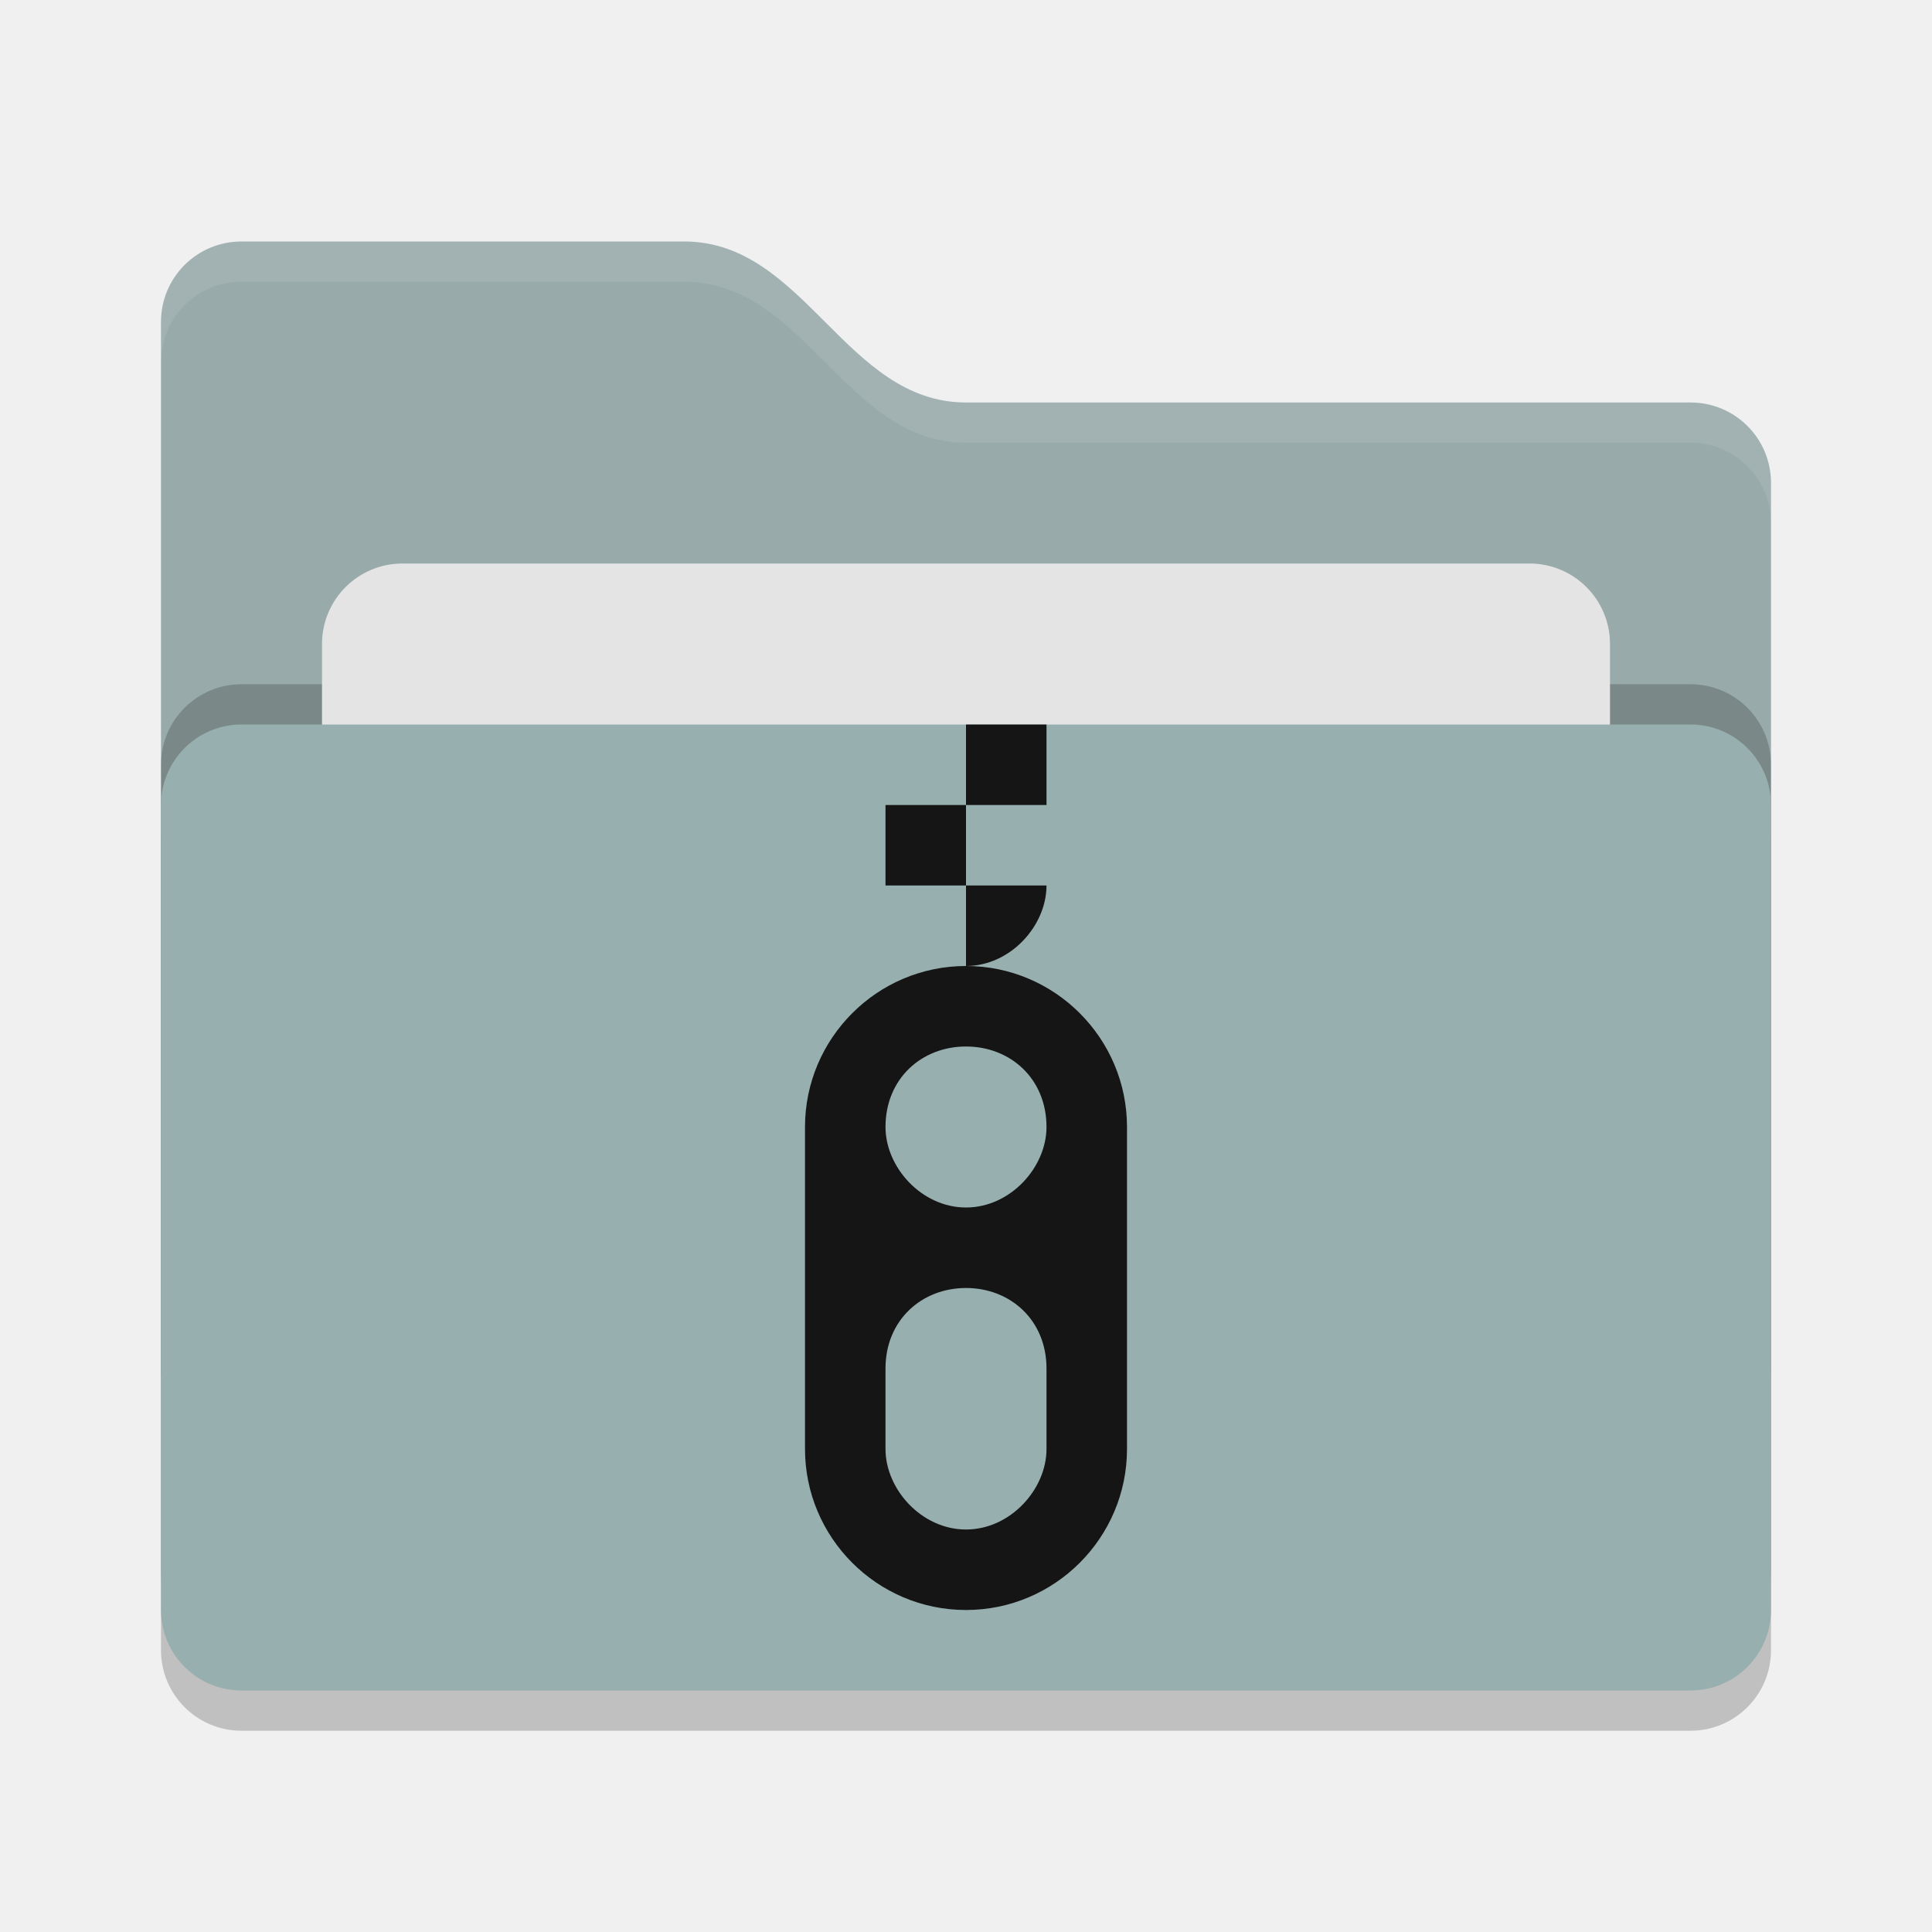
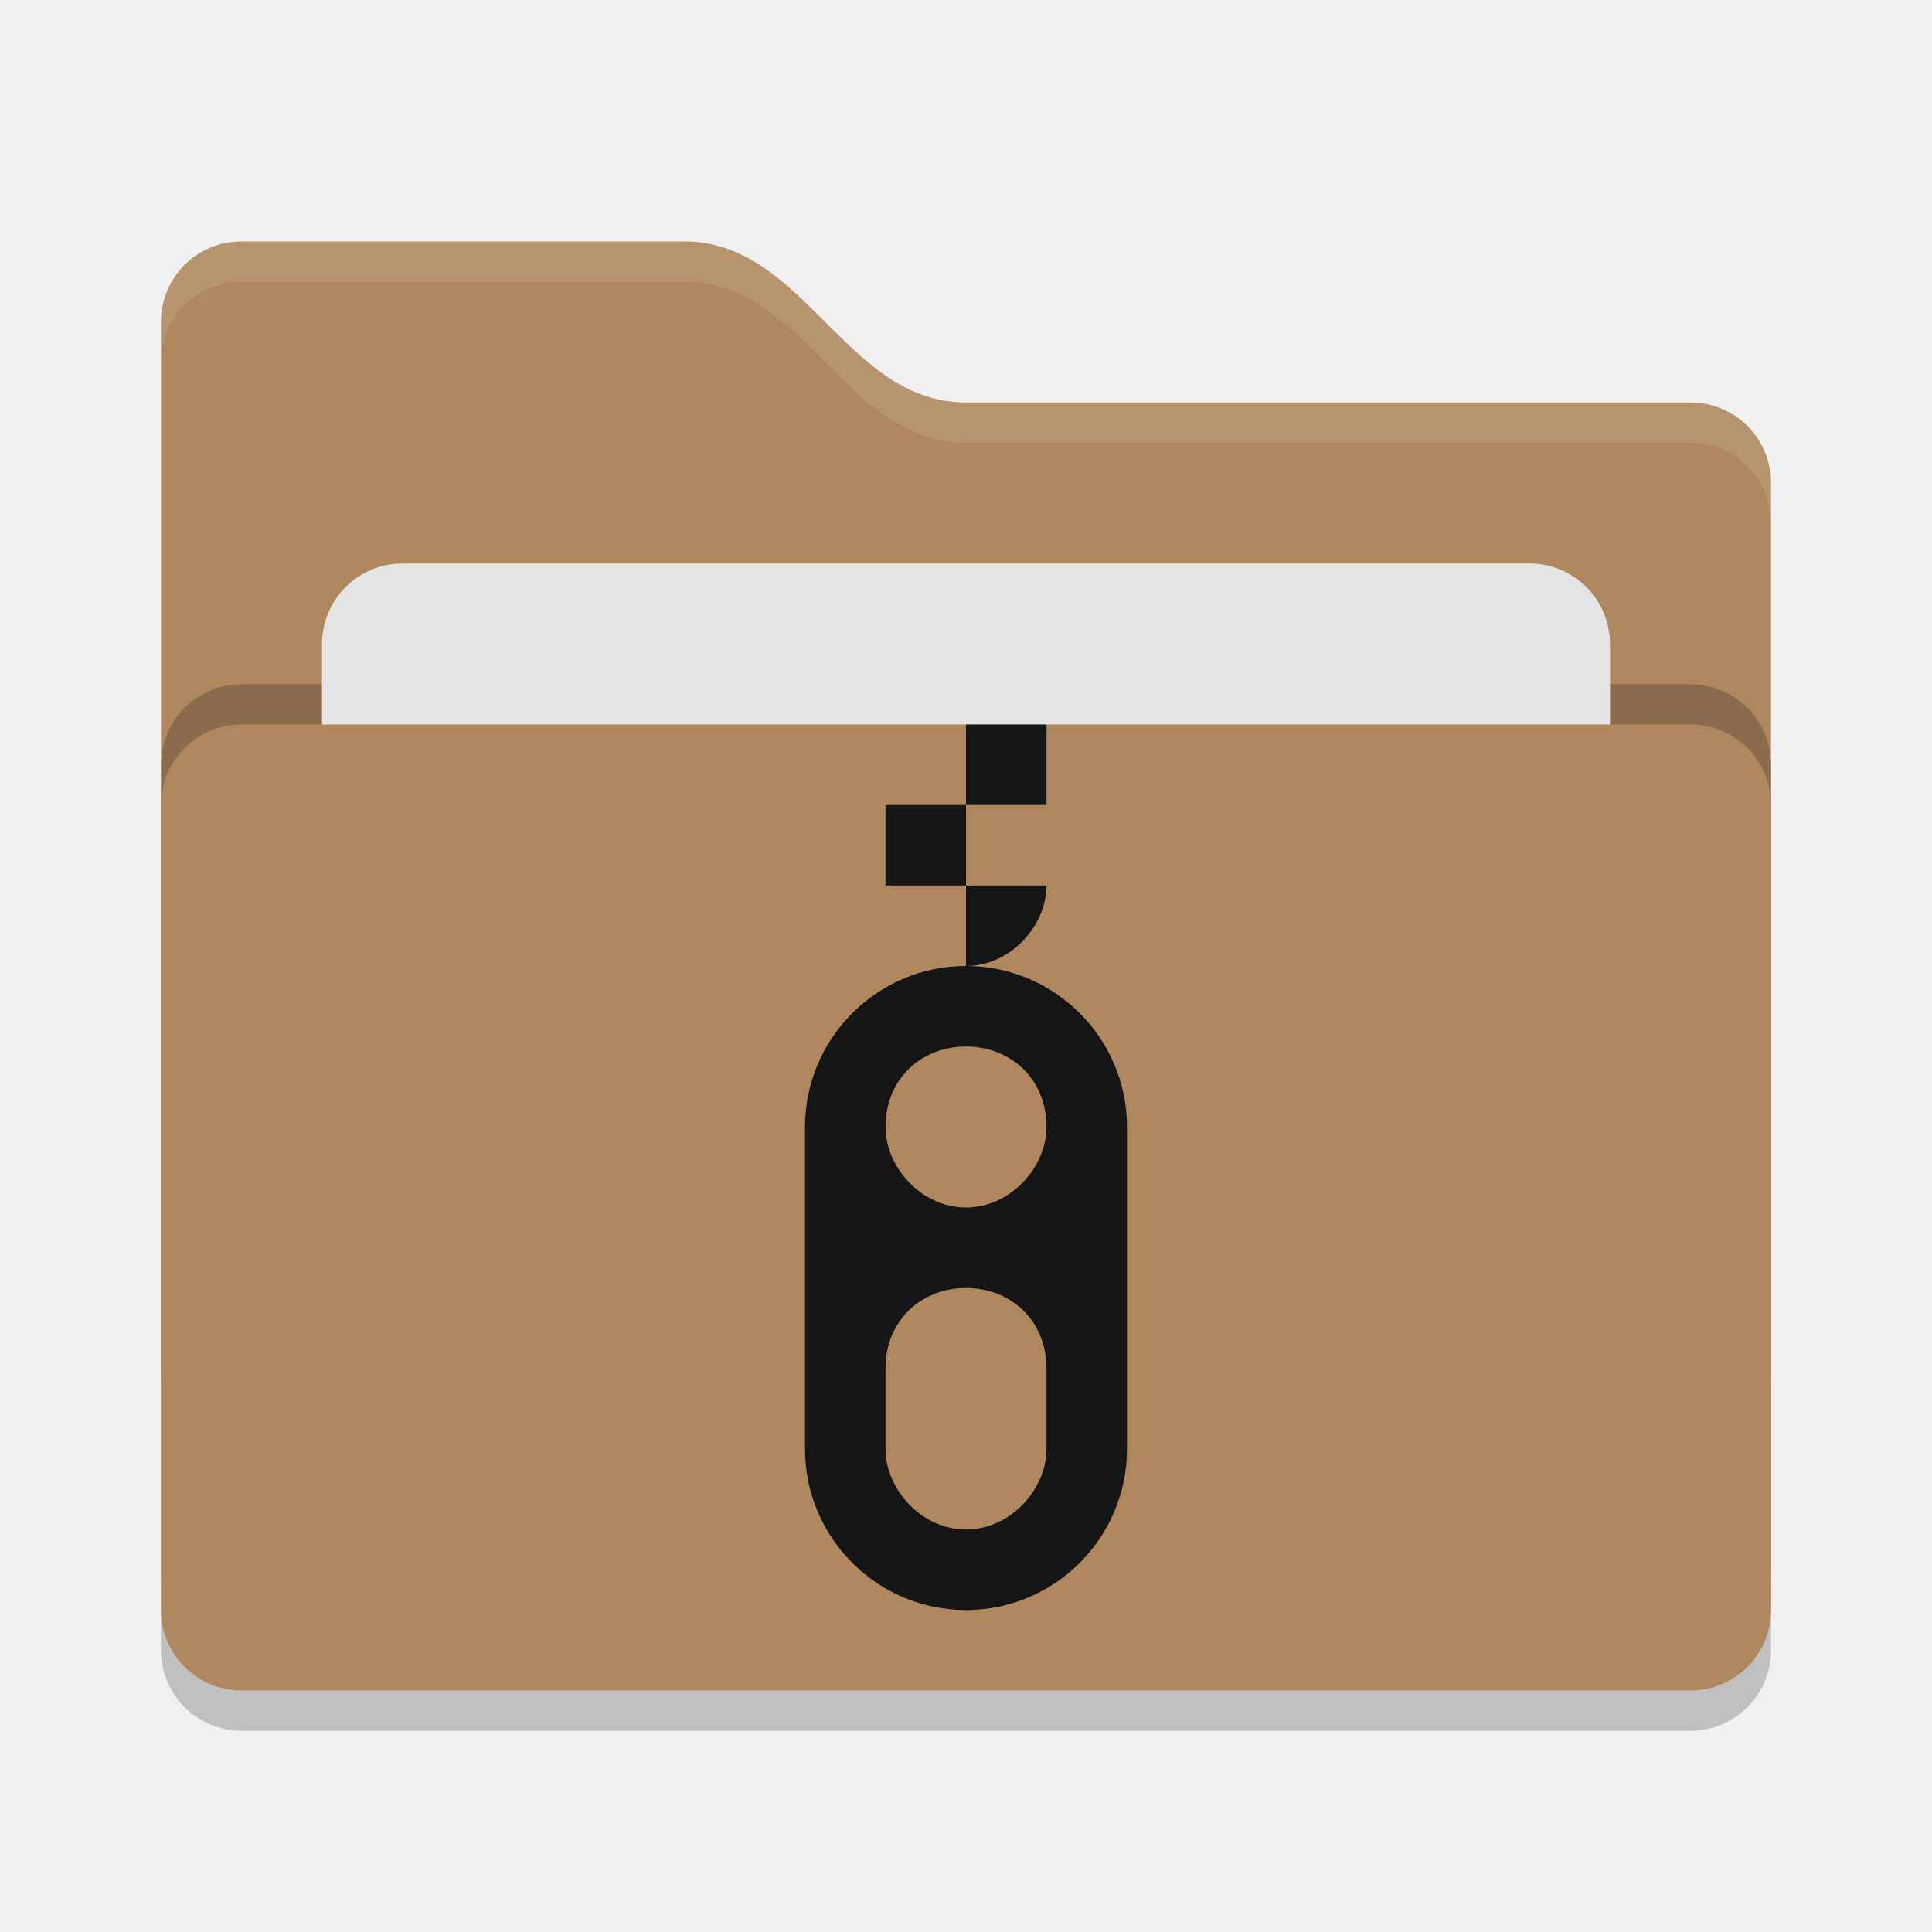
<svg xmlns="http://www.w3.org/2000/svg" width="24" height="24" version="1">
  <rect style="opacity:0.2" width="20" height="12" x="2" y="9.5" rx="1" ry="1" />
-   <path style="fill:#98aaaa" d="M 2,17 C 2,17.554 2.446,18 3,18 H 21 C 21.554,18 22,17.554 22,17 V 6 C 22,5.446 21.554,5 21,5 H 12 C 10.5,5 10,3 8.5,3 H 3 C 2.446,3 2,3.446 2,4" />
+   <path style="fill:#af875f" d="M 2,17 C 2,17.554 2.446,18 3,18 H 21 C 21.554,18 22,17.554 22,17 V 6 C 22,5.446 21.554,5 21,5 H 12 C 10.5,5 10,3 8.5,3 H 3 C 2.446,3 2,3.446 2,4" />
  <rect style="opacity:0.2" width="20" height="12" x="2" y="8.5" rx="1" ry="1" />
  <rect style="fill:#e4e4e4" width="16" height="8" x="4" y="7" rx="1" ry="1" />
-   <rect style="fill:#98afaf" width="20" height="12" x="2" y="9" rx="1" ry="1" />
+   <rect style="fill:#af875f" width="20" height="12" x="2" y="9" rx="1" ry="1" />
  <path style="opacity:0.1;fill:#ffffff" d="M 3,3 C 2.446,3 2,3.446 2,4 V 4.5 C 2,3.946 2.446,3.5 3,3.5 H 8.5 C 10,3.5 10.5,5.5 12,5.5 H 21 C 21.554,5.5 22,5.946 22,6.5 V 6 C 22,5.446 21.554,5 21,5 H 12 C 10.5,5 10,3 8.5,3 Z" />
  <g>
    <path style="fill:#151515" d="M 12 9 L 12 10 L 13 10 L 13 9 L 12 9 z M 12 10 L 11 10 L 11 11 L 12 11 L 12 10 z M 12 11 L 12 12 C 12.552 12 13 11.5 13 11 L 12 11 z" />
    <path style="fill:#151515" d="M 12,12 C 10.895,12 10,12.9 10,14 V 18 C 10,19.1 10.895,20 12,20 13.105,20 14,19.1 14,18 V 14 C 14,12.9 13.105,12 12,12 Z M 12,13 C 12.552,13 13,13.4 13,14 13,14.5 12.552,15 12,15 11.448,15 11,14.5 11,14 11,13.4 11.448,13 12,13 Z M 12,16 C 12.552,16 13,16.4 13,17 V 18 C 13,18.5 12.552,19 12,19 11.448,19 11,18.5 11,18 V 17 C 11,16.4 11.448,16 12,16 Z" />
  </g>
</svg>
